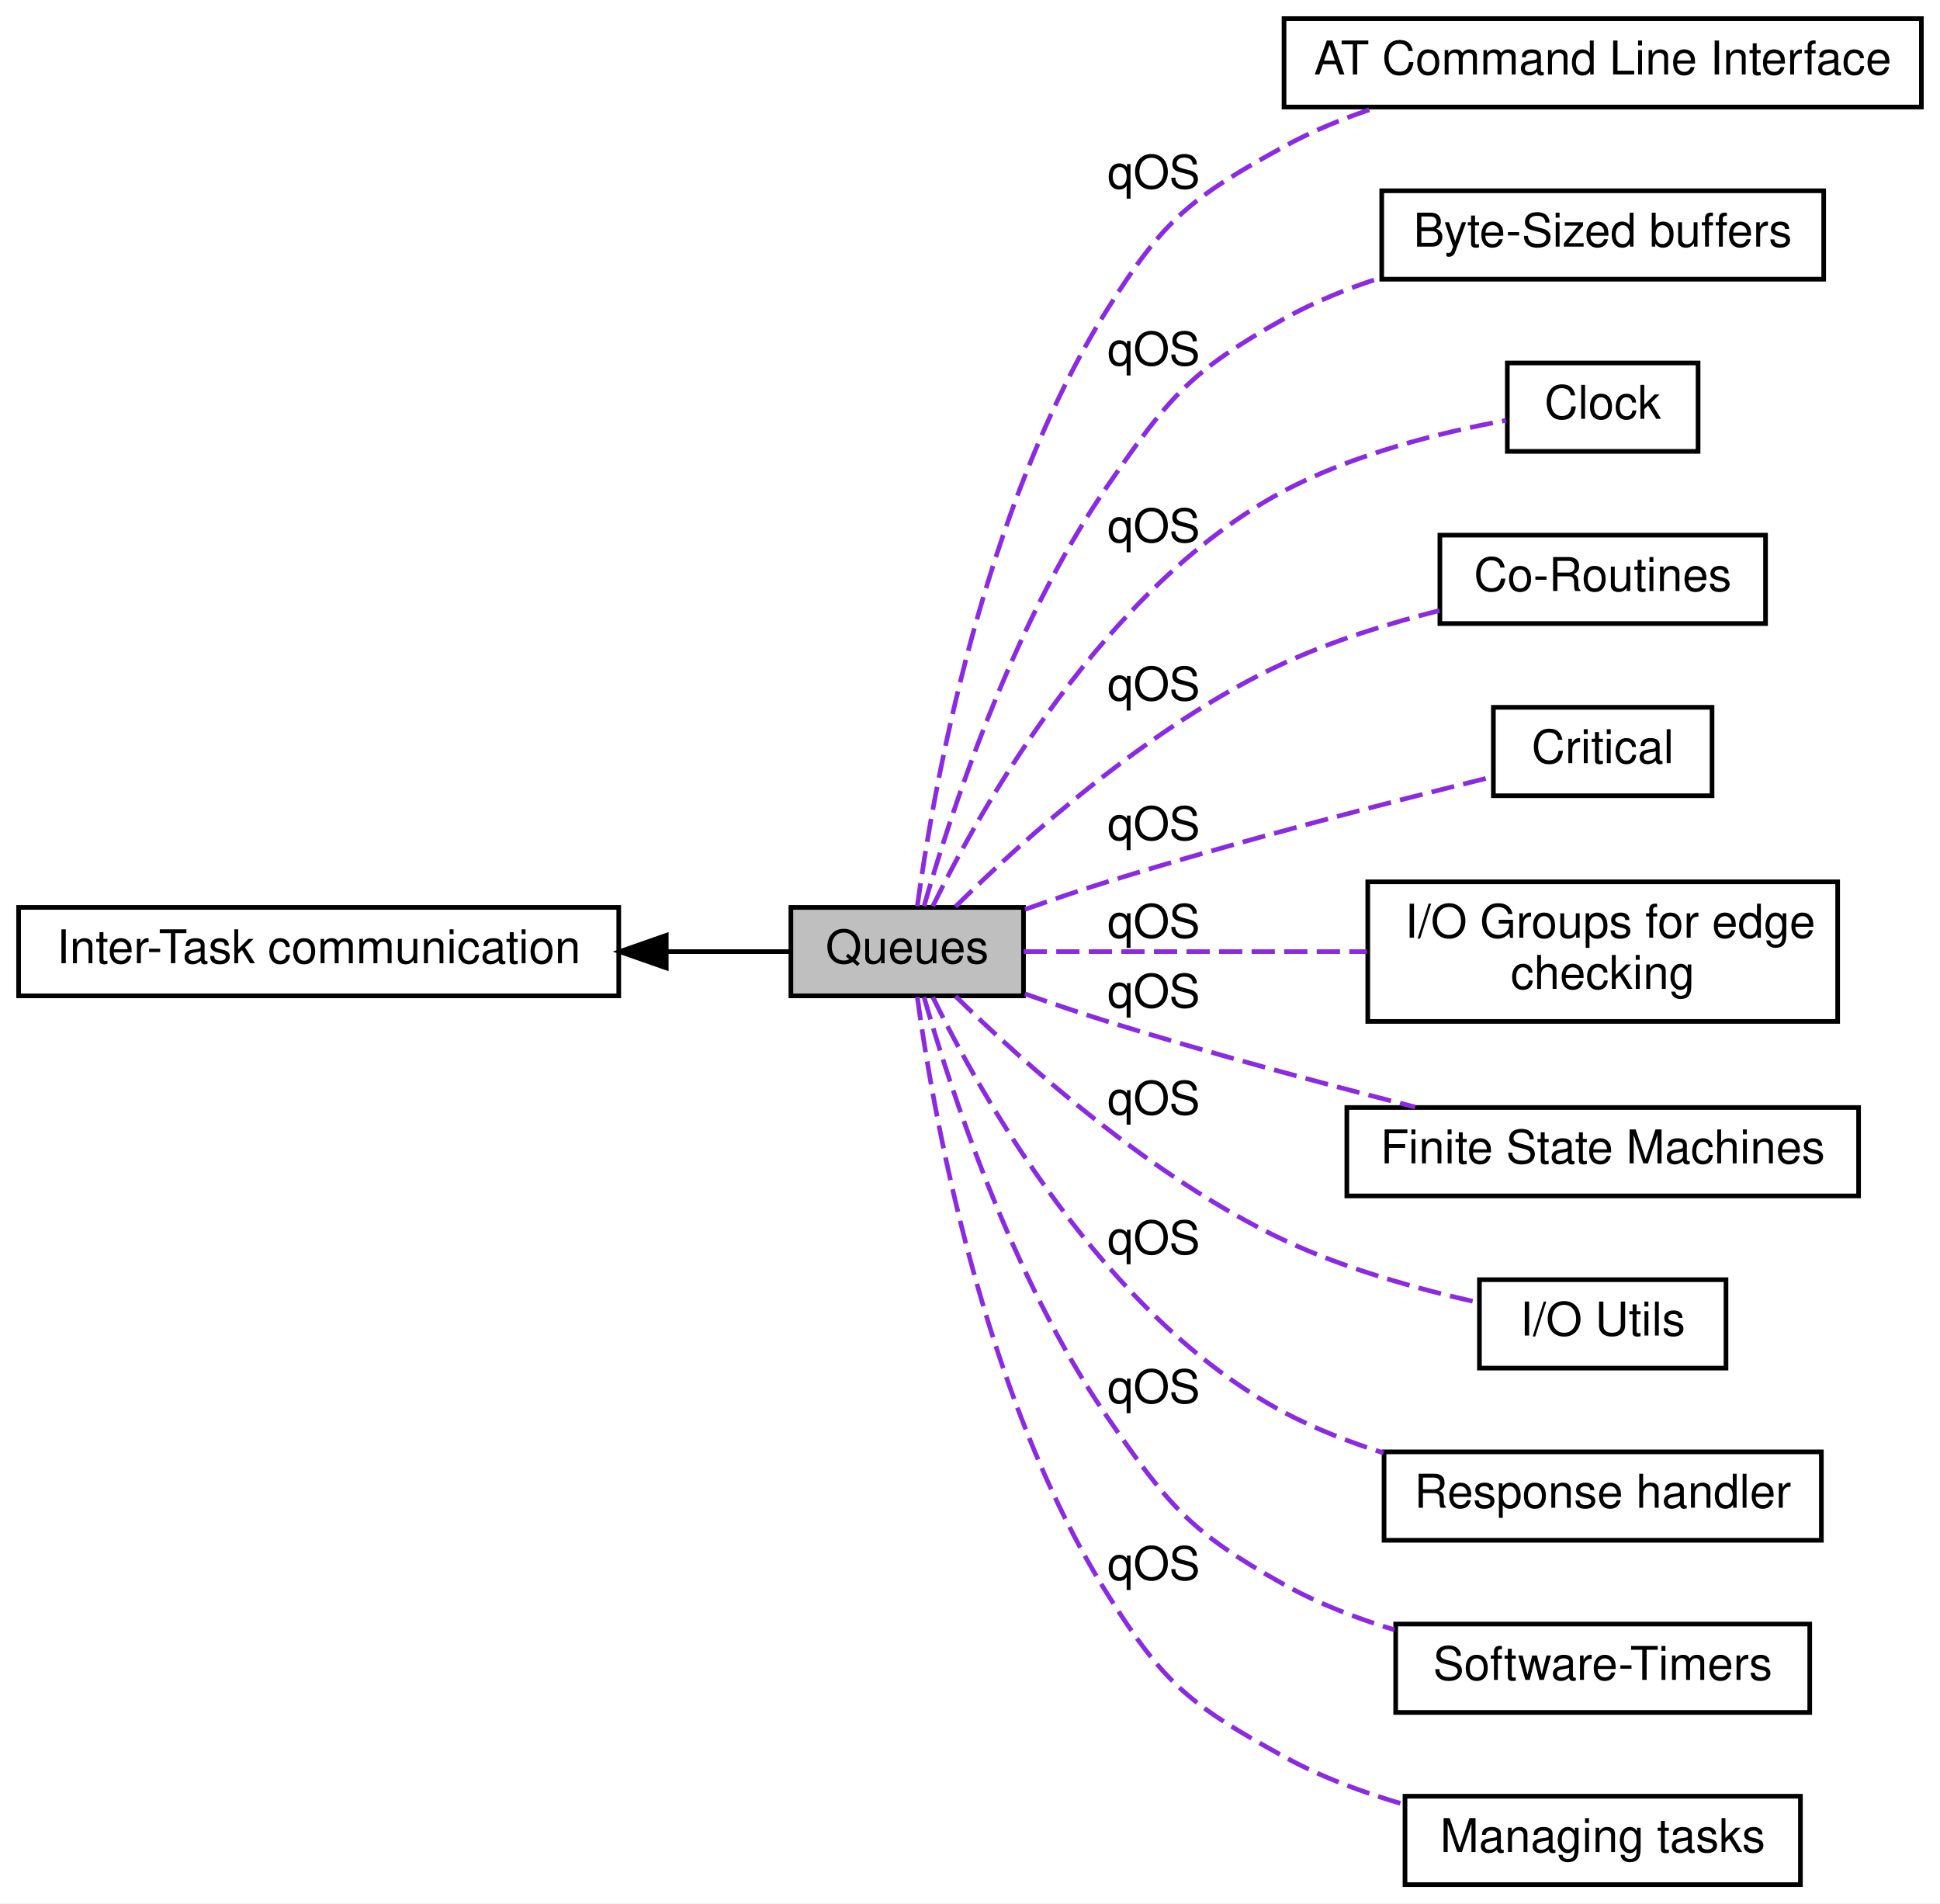
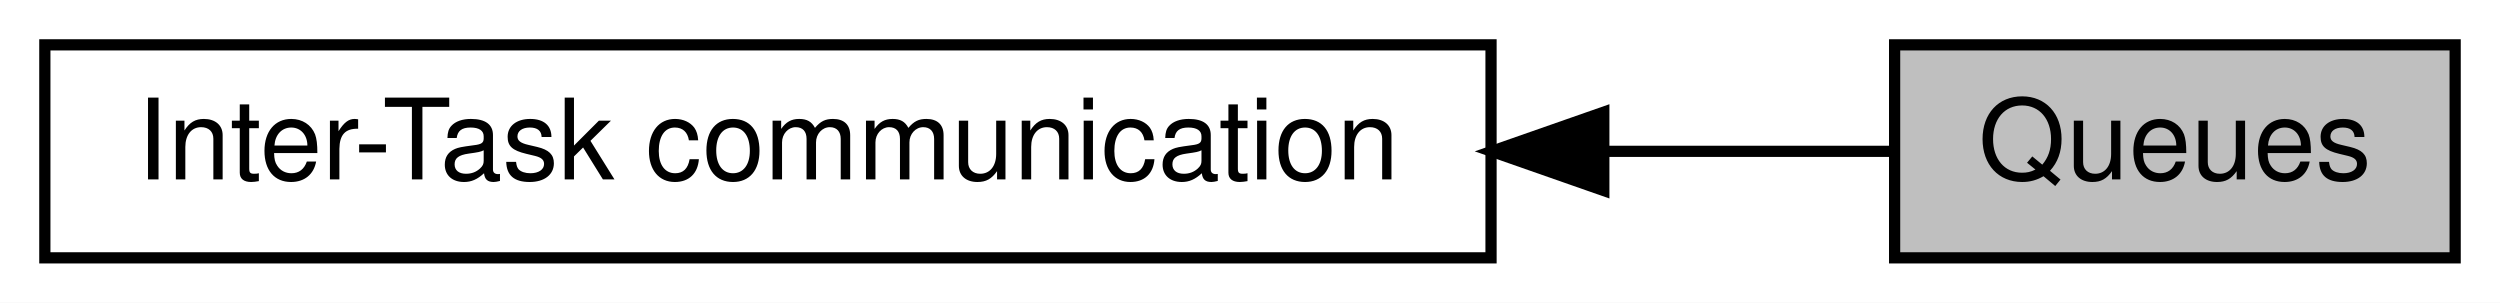
- <svg xmlns="http://www.w3.org/2000/svg" xmlns:xlink="http://www.w3.org/1999/xlink" width="417pt" height="409pt" viewBox="0.00 0.00 417.00 409.00">
-   <g id="graph0" class="graph" transform="scale(1 1) rotate(0) translate(4 405)">
-     <polygon fill="white" stroke="transparent" points="-4,4 -4,-405 413,-405 413,4 -4,4" />
+ <svg xmlns="http://www.w3.org/2000/svg" xmlns:xlink="http://www.w3.org/1999/xlink" width="223pt" height="27pt" viewBox="0.00 0.00 223.00 27.00">
+   <g id="graph0" class="graph" transform="scale(1 1) rotate(0) translate(4 23)">
+     <polygon fill="white" stroke="transparent" points="-4,4 -4,-23 219,-23 219,4 -4,4" />
    <g id="node1" class="node">
      <g id="a_node1">
-         <a xlink:href="group__qatcli.html" target="_top" xlink:title="API for the AT Command Line Interface extension.">
-           <polygon fill="white" stroke="black" points="409,-401 272,-401 272,-382 409,-382 409,-401" />
-           <text text-anchor="middle" x="340.5" y="-389" font-family="Helvetica,sans-Serif" font-size="10.00">AT Command Line Interface</text>
+         <a xlink:href="group__qpriv.html" target="_top" xlink:title="Inter-Task communication primitives : Queues, Notifications and Event-flags.">
+           <polygon fill="white" stroke="black" points="129,-19 0,-19 0,0 129,0 129,-19" />
+           <text text-anchor="middle" x="64.5" y="-7" font-family="Helvetica,sans-Serif" font-size="10.00">Inter-Task communication</text>
        </a>
      </g>
    </g>
    <g id="node2" class="node">
      <g id="a_node2">
-         <a xlink:href="group__qbsbuffers.html" target="_top" xlink:title="An interrupt-safe byte-sized ring buffer interface.">
-           <polygon fill="white" stroke="black" points="388,-364 293,-364 293,-345 388,-345 388,-364" />
-           <text text-anchor="middle" x="340.5" y="-352" font-family="Helvetica,sans-Serif" font-size="10.00">Byte-Sized buffers</text>
-         </a>
-       </g>
-     </g>
-     <g id="node3" class="node">
-       <g id="a_node3">
-         <a xlink:href="group__qclock.html" target="_top" xlink:title="Clock and time manipulation interface used by the entire OS.">
-           <polygon fill="white" stroke="black" points="361,-327 320,-327 320,-308 361,-308 361,-327" />
-           <text text-anchor="middle" x="340.5" y="-315" font-family="Helvetica,sans-Serif" font-size="10.00">Clock</text>
-         </a>
-       </g>
-     </g>
-     <g id="node4" class="node">
-       <g id="a_node4">
-         <a xlink:href="group__qcoroutines.html" target="_top" xlink:title="API interface for the Co-Routines extension.">
-           <polygon fill="white" stroke="black" points="375.5,-290 305.5,-290 305.5,-271 375.5,-271 375.5,-290" />
-           <text text-anchor="middle" x="340.5" y="-278" font-family="Helvetica,sans-Serif" font-size="10.00">Co-Routines</text>
-         </a>
-       </g>
-     </g>
-     <g id="node5" class="node">
-       <g id="a_node5">
-         <a xlink:href="group__qcritical.html" target="_top" xlink:title="APIs to handle entry/exit actions in Critical sections.">
-           <polygon fill="white" stroke="black" points="364,-253 317,-253 317,-234 364,-234 364,-253" />
-           <text text-anchor="middle" x="340.5" y="-241" font-family="Helvetica,sans-Serif" font-size="10.00">Critical</text>
-         </a>
-       </g>
-     </g>
-     <g id="node6" class="node">
-       <g id="a_node6">
-         <a xlink:href="group__qedgecheck.html" target="_top" xlink:title="An interface to manage and simplify the value(with edge-checking) of incoming digital-signal groups.">
-           <polygon fill="white" stroke="black" points="391,-215.5 290,-215.5 290,-185.5 391,-185.5 391,-215.5" />
-           <text text-anchor="start" x="298" y="-203.5" font-family="Helvetica,sans-Serif" font-size="10.00">I/O Groups for edge</text>
-           <text text-anchor="middle" x="340.5" y="-192.5" font-family="Helvetica,sans-Serif" font-size="10.00"> checking</text>
-         </a>
-       </g>
-     </g>
-     <g id="node7" class="node">
-       <g id="a_node7">
-         <a xlink:href="group__qfsm.html" target="_top" xlink:title="API interface of the Finite State Machines (FSM) extension.">
-           <polygon fill="white" stroke="black" points="395.5,-167 285.5,-167 285.5,-148 395.5,-148 395.5,-167" />
-           <text text-anchor="middle" x="340.5" y="-155" font-family="Helvetica,sans-Serif" font-size="10.00">Finite State Machines</text>
-         </a>
-       </g>
-     </g>
-     <g id="node8" class="node">
-       <g id="a_node8">
-         <a xlink:href="group__qioutils.html" target="_top" xlink:title="API for input/output utilities and safe string interfaces.">
-           <polygon fill="white" stroke="black" points="367,-130 314,-130 314,-111 367,-111 367,-130" />
-           <text text-anchor="middle" x="340.5" y="-118" font-family="Helvetica,sans-Serif" font-size="10.00">I/O Utils</text>
-         </a>
-       </g>
-     </g>
-     <g id="node9" class="node">
-       <g id="a_node9">
-         <a xlink:href="group__qpriv.html" target="_top" xlink:title="Inter-Task communication primitives : Queues, Notifications and Event-flags.">
-           <polygon fill="white" stroke="black" points="129,-210 0,-210 0,-191 129,-191 129,-210" />
-           <text text-anchor="middle" x="64.5" y="-198" font-family="Helvetica,sans-Serif" font-size="10.00">Inter-Task communication</text>
-         </a>
-       </g>
-     </g>
-     <g id="node10" class="node">
-       <g id="a_node10">
        <a xlink:title="API interface to create and handle Queues.">
-           <polygon fill="#bfbfbf" stroke="black" points="216,-210 166,-210 166,-191 216,-191 216,-210" />
-           <text text-anchor="middle" x="191" y="-198" font-family="Helvetica,sans-Serif" font-size="10.00">Queues</text>
+           <polygon fill="#bfbfbf" stroke="black" points="215,-19 165,-19 165,0 215,0 215,-19" />
+           <text text-anchor="middle" x="190" y="-7" font-family="Helvetica,sans-Serif" font-size="10.00">Queues</text>
        </a>
      </g>
    </g>
    <g id="edge1" class="edge">
-       <path fill="none" stroke="black" d="M139.24,-200.5C148.77,-200.5 157.94,-200.5 165.79,-200.5" />
-       <polygon fill="black" stroke="black" points="139.21,-197 129.21,-200.5 139.21,-204 139.21,-197" />
-     </g>
-     <g id="edge3" class="edge">
-       <path fill="none" stroke="blueviolet" stroke-dasharray="5,2" d="M193.18,-210.26C196.39,-233.9 206.95,-295.45 234,-338.5 246.22,-357.94 251.88,-362.44 272,-373.5 278.16,-376.89 285,-379.66 291.89,-381.93" />
-       <text text-anchor="middle" x="244" y="-364.5" font-family="Helvetica,sans-Serif" font-size="10.00">qOS</text>
-     </g>
-     <g id="edge2" class="edge">
-       <path fill="none" stroke="blueviolet" stroke-dasharray="5,2" d="M194.62,-210.26C199.95,-228.95 213.33,-270.61 234,-300.5 247.23,-319.63 251.69,-325.15 272,-336.5 278.46,-340.11 285.67,-343.02 292.91,-345.36" />
-       <text text-anchor="middle" x="244" y="-326.5" font-family="Helvetica,sans-Serif" font-size="10.00">qOS</text>
-     </g>
-     <g id="edge4" class="edge">
-       <path fill="none" stroke="blueviolet" stroke-dasharray="5,2" d="M196.51,-210.28C206.63,-230.98 233.35,-278.99 272,-299.5 287,-307.46 305.78,-312.1 319.72,-314.66" />
-       <text text-anchor="middle" x="244" y="-288.5" font-family="Helvetica,sans-Serif" font-size="10.00">qOS</text>
-     </g>
-     <g id="edge5" class="edge">
-       <path fill="none" stroke="blueviolet" stroke-dasharray="5,2" d="M201.37,-210.16C215.38,-224.01 243.25,-249.31 272,-262.5 282.47,-267.31 294.47,-271.02 305.41,-273.8" />
-       <text text-anchor="middle" x="244" y="-254.5" font-family="Helvetica,sans-Serif" font-size="10.00">qOS</text>
-     </g>
-     <g id="edge6" class="edge">
-       <path fill="none" stroke="blueviolet" stroke-dasharray="5,2" d="M216.31,-209.57C222.08,-211.62 228.23,-213.71 234,-215.5 262.23,-224.27 295.23,-232.75 316.71,-238.04" />
-       <text text-anchor="middle" x="244" y="-224.5" font-family="Helvetica,sans-Serif" font-size="10.00">qOS</text>
-     </g>
-     <g id="edge7" class="edge">
-       <path fill="none" stroke="blueviolet" stroke-dasharray="5,2" d="M216.03,-200.5C235.95,-200.5 264.92,-200.5 289.8,-200.5" />
-       <text text-anchor="middle" x="244" y="-203.5" font-family="Helvetica,sans-Serif" font-size="10.00">qOS</text>
-     </g>
-     <g id="edge8" class="edge">
-       <path fill="none" stroke="blueviolet" stroke-dasharray="5,2" d="M216.31,-191.43C222.08,-189.38 228.23,-187.29 234,-185.5 255.72,-178.75 280.25,-172.18 300.2,-167.1" />
-       <text text-anchor="middle" x="244" y="-188.5" font-family="Helvetica,sans-Serif" font-size="10.00">qOS</text>
-     </g>
-     <g id="edge12" class="edge">
-       <path fill="none" stroke="blueviolet" stroke-dasharray="5,2" d="M201.4,-190.91C215.45,-177.14 243.37,-151.95 272,-138.5 285.17,-132.31 300.83,-127.97 313.74,-125.1" />
-       <text text-anchor="middle" x="244" y="-165.5" font-family="Helvetica,sans-Serif" font-size="10.00">qOS</text>
-     </g>
-     <g id="node11" class="node">
-       <g id="a_node11">
-         <a xlink:href="group__qresponse.html" target="_top" xlink:title="API to simplify the handling of requested responses from terminal interfaces.">
-           <polygon fill="white" stroke="black" points="387.5,-93 293.5,-93 293.5,-74 387.5,-74 387.5,-93" />
-           <text text-anchor="middle" x="340.5" y="-81" font-family="Helvetica,sans-Serif" font-size="10.00">Response handler</text>
-         </a>
-       </g>
-     </g>
-     <g id="edge9" class="edge">
-       <path fill="none" stroke="blueviolet" stroke-dasharray="5,2" d="M196.51,-190.72C206.63,-170.02 233.35,-122.01 272,-101.5 278.64,-97.98 286.03,-95.1 293.4,-92.77" />
-       <text text-anchor="middle" x="244" y="-135.5" font-family="Helvetica,sans-Serif" font-size="10.00">qOS</text>
-     </g>
-     <g id="node12" class="node">
-       <g id="a_node12">
-         <a xlink:href="group__qstimers.html" target="_top" xlink:title="API interface for the STimers extension.">
-           <polygon fill="white" stroke="black" points="385,-56 296,-56 296,-37 385,-37 385,-56" />
-           <text text-anchor="middle" x="340.5" y="-44" font-family="Helvetica,sans-Serif" font-size="10.00">Software-Timers</text>
-         </a>
-       </g>
-     </g>
-     <g id="edge11" class="edge">
-       <path fill="none" stroke="blueviolet" stroke-dasharray="5,2" d="M194.62,-190.74C199.95,-172.05 213.33,-130.39 234,-100.5 247.23,-81.37 251.69,-75.85 272,-64.5 279.31,-60.42 287.58,-57.23 295.76,-54.75" />
-       <text text-anchor="middle" x="244" y="-103.5" font-family="Helvetica,sans-Serif" font-size="10.00">qOS</text>
-     </g>
-     <g id="node13" class="node">
-       <g id="a_node13">
-         <a xlink:href="group__qtaskmanip.html" target="_top" xlink:title="API interface to manage tasks.">
-           <polygon fill="white" stroke="black" points="383,-19 298,-19 298,0 383,0 383,-19" />
-           <text text-anchor="middle" x="340.5" y="-7" font-family="Helvetica,sans-Serif" font-size="10.00">Managing tasks</text>
-         </a>
-       </g>
-     </g>
-     <g id="edge10" class="edge">
-       <path fill="none" stroke="blueviolet" stroke-dasharray="5,2" d="M193.18,-190.74C196.39,-167.1 206.95,-105.55 234,-62.5 246.22,-43.06 251.88,-38.56 272,-27.5 279.97,-23.12 289.07,-19.76 297.94,-17.2" />
-       <text text-anchor="middle" x="244" y="-65.5" font-family="Helvetica,sans-Serif" font-size="10.00">qOS</text>
+       <path fill="none" stroke="black" d="M139.17,-9.5C148.39,-9.5 157.24,-9.5 164.86,-9.5" />
+       <polygon fill="black" stroke="black" points="139.06,-6 129.06,-9.5 139.06,-13 139.06,-6" />
    </g>
  </g>
</svg>
